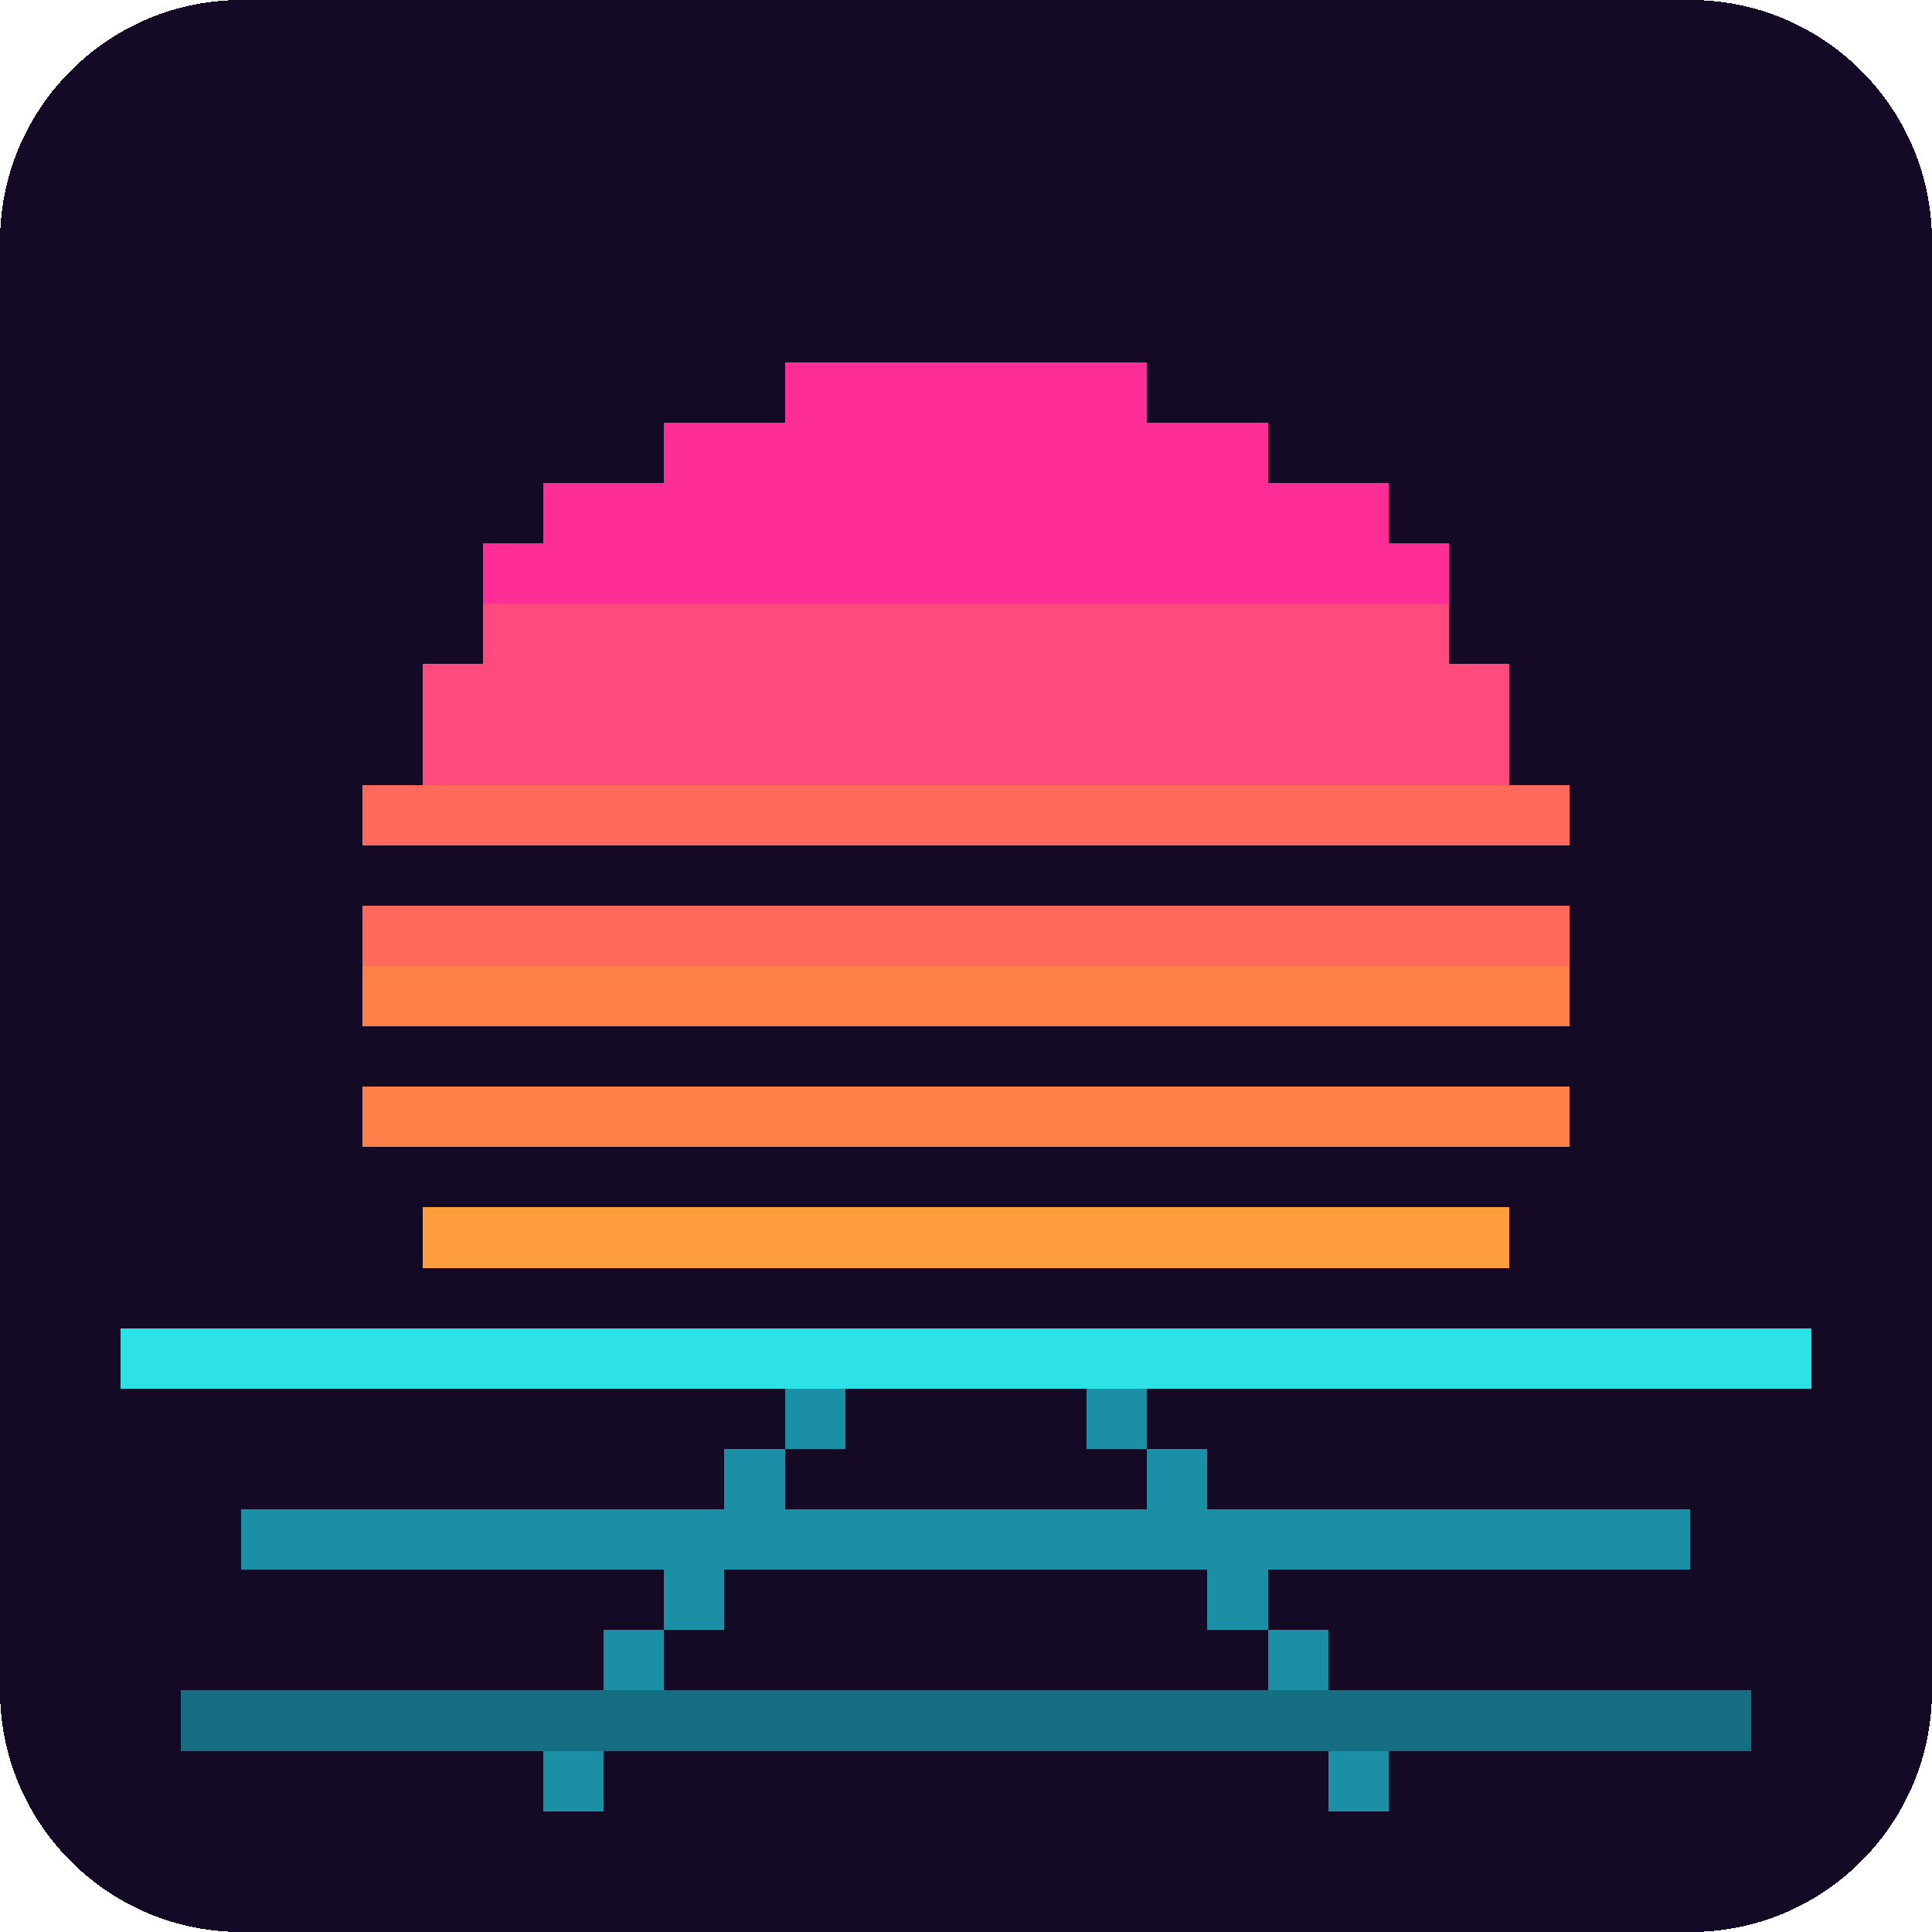
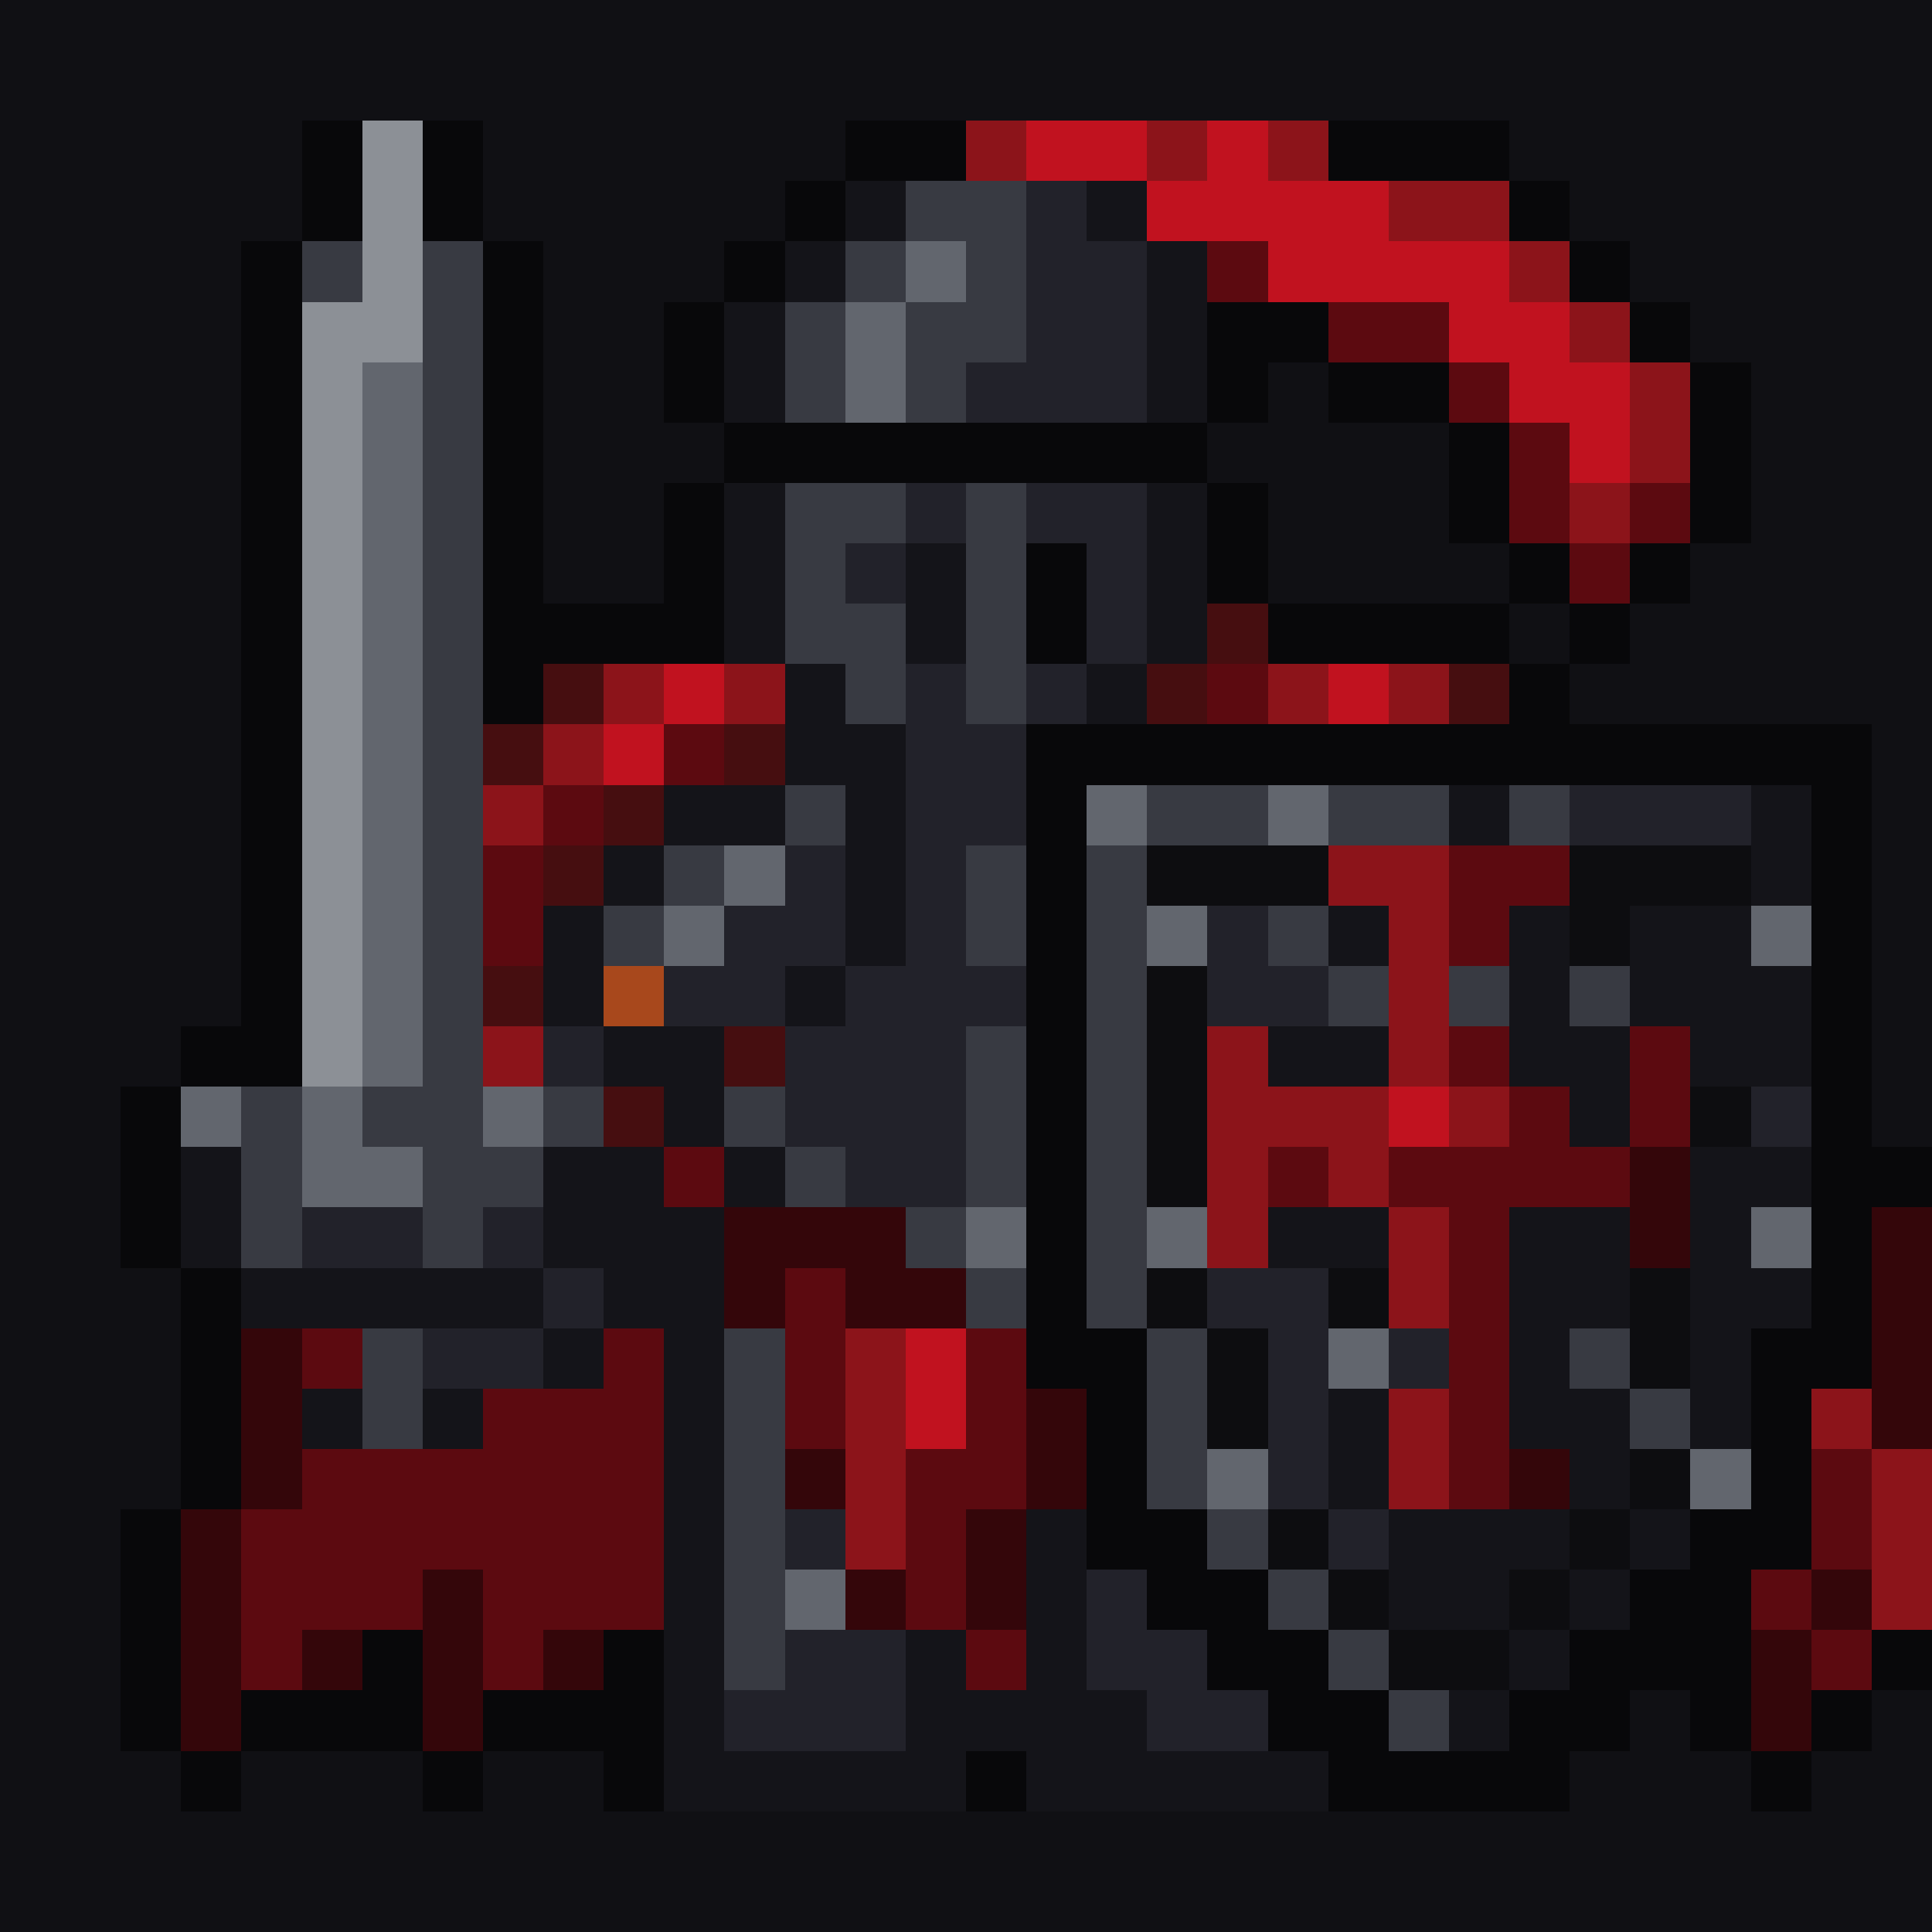
- <svg xmlns="http://www.w3.org/2000/svg" viewBox="0 0 32 32" shape-rendering="crispEdges" role="img" aria-label="synthwave sunset">
-   <rect width="32" height="32" rx="4" fill="#140a26" />
-   <rect x="13" y="6" width="6" height="1" fill="#ff2e97" />
-   <rect x="11" y="7" width="10" height="1" fill="#ff2e97" />
-   <rect x="9" y="8" width="14" height="1" fill="#ff2e97" />
-   <rect x="8" y="9" width="16" height="1" fill="#ff2e97" />
-   <rect x="8" y="10" width="16" height="1" fill="#ff4a7d" />
-   <rect x="7" y="11" width="18" height="1" fill="#ff4a7d" />
-   <rect x="7" y="12" width="18" height="1" fill="#ff4a7d" />
-   <rect x="6" y="13" width="20" height="1" fill="#ff6a5c" />
-   <rect x="6" y="15" width="20" height="1" fill="#ff6a5c" />
-   <rect x="6" y="16" width="20" height="1" fill="#ff8048" />
-   <rect x="6" y="18" width="20" height="1" fill="#ff8048" />
-   <rect x="7" y="20" width="18" height="1" fill="#ff9e3d" />
-   <rect x="2" y="22" width="28" height="1" fill="#2de2e6" />
-   <rect x="4" y="25" width="24" height="1" fill="#1b8fa6" />
-   <rect x="3" y="28" width="26" height="1" fill="#156e82" />
-   <rect x="13" y="23" width="1" height="1" fill="#1b8fa6" />
-   <rect x="18" y="23" width="1" height="1" fill="#1b8fa6" />
-   <rect x="12" y="24" width="1" height="1" fill="#1b8fa6" />
-   <rect x="19" y="24" width="1" height="1" fill="#1b8fa6" />
-   <rect x="11" y="26" width="1" height="1" fill="#1b8fa6" />
-   <rect x="20" y="26" width="1" height="1" fill="#1b8fa6" />
-   <rect x="10" y="27" width="1" height="1" fill="#1b8fa6" />
-   <rect x="21" y="27" width="1" height="1" fill="#1b8fa6" />
-   <rect x="9" y="29" width="1" height="1" fill="#1b8fa6" />
-   <rect x="22" y="29" width="1" height="1" fill="#1b8fa6" />
+ <svg xmlns="http://www.w3.org/2000/svg" viewBox="0 0 32 32" shape-rendering="crispEdges">
+   <rect width="32" height="32" fill="#101014" />
+   <rect x="5" y="2" width="1" height="1" fill="#08080a" />
+   <rect x="6" y="2" width="1" height="1" fill="#8c9096" />
+   <rect x="7" y="2" width="1" height="1" fill="#08080a" />
+   <rect x="14" y="2" width="1" height="1" fill="#08080a" />
+   <rect x="15" y="2" width="1" height="1" fill="#08080a" />
+   <rect x="16" y="2" width="1" height="1" fill="#8c141a" />
+   <rect x="17" y="2" width="1" height="1" fill="#c1121f" />
+   <rect x="18" y="2" width="1" height="1" fill="#c1121f" />
+   <rect x="19" y="2" width="1" height="1" fill="#8c141a" />
+   <rect x="20" y="2" width="1" height="1" fill="#c1121f" />
+   <rect x="21" y="2" width="1" height="1" fill="#8c141a" />
+   <rect x="22" y="2" width="1" height="1" fill="#08080a" />
+   <rect x="23" y="2" width="1" height="1" fill="#08080a" />
+   <rect x="24" y="2" width="1" height="1" fill="#08080a" />
+   <rect x="5" y="3" width="1" height="1" fill="#08080a" />
+   <rect x="6" y="3" width="1" height="1" fill="#8c9096" />
+   <rect x="7" y="3" width="1" height="1" fill="#08080a" />
+   <rect x="13" y="3" width="1" height="1" fill="#08080a" />
+   <rect x="14" y="3" width="1" height="1" fill="#141419" />
+   <rect x="15" y="3" width="1" height="1" fill="#383a42" />
+   <rect x="16" y="3" width="1" height="1" fill="#383a42" />
+   <rect x="17" y="3" width="1" height="1" fill="#22222a" />
+   <rect x="18" y="3" width="1" height="1" fill="#141419" />
+   <rect x="19" y="3" width="1" height="1" fill="#c1121f" />
+   <rect x="20" y="3" width="1" height="1" fill="#c1121f" />
+   <rect x="21" y="3" width="1" height="1" fill="#c1121f" />
+   <rect x="22" y="3" width="1" height="1" fill="#c1121f" />
+   <rect x="23" y="3" width="1" height="1" fill="#8c141a" />
+   <rect x="24" y="3" width="1" height="1" fill="#8c141a" />
+   <rect x="25" y="3" width="1" height="1" fill="#08080a" />
+   <rect x="4" y="4" width="1" height="1" fill="#08080a" />
+   <rect x="5" y="4" width="1" height="1" fill="#383a42" />
+   <rect x="6" y="4" width="1" height="1" fill="#8c9096" />
+   <rect x="7" y="4" width="1" height="1" fill="#383a42" />
+   <rect x="8" y="4" width="1" height="1" fill="#08080a" />
+   <rect x="12" y="4" width="1" height="1" fill="#08080a" />
+   <rect x="13" y="4" width="1" height="1" fill="#141419" />
+   <rect x="14" y="4" width="1" height="1" fill="#383a42" />
+   <rect x="15" y="4" width="1" height="1" fill="#62666e" />
+   <rect x="16" y="4" width="1" height="1" fill="#383a42" />
+   <rect x="17" y="4" width="1" height="1" fill="#22222a" />
+   <rect x="18" y="4" width="1" height="1" fill="#22222a" />
+   <rect x="19" y="4" width="1" height="1" fill="#141419" />
+   <rect x="20" y="4" width="1" height="1" fill="#5c0a10" />
+   <rect x="21" y="4" width="1" height="1" fill="#c1121f" />
+   <rect x="22" y="4" width="1" height="1" fill="#c1121f" />
+   <rect x="23" y="4" width="1" height="1" fill="#c1121f" />
+   <rect x="24" y="4" width="1" height="1" fill="#c1121f" />
+   <rect x="25" y="4" width="1" height="1" fill="#8c141a" />
+   <rect x="26" y="4" width="1" height="1" fill="#08080a" />
+   <rect x="4" y="5" width="1" height="1" fill="#08080a" />
+   <rect x="5" y="5" width="1" height="1" fill="#8c9096" />
+   <rect x="6" y="5" width="1" height="1" fill="#8c9096" />
+   <rect x="7" y="5" width="1" height="1" fill="#383a42" />
+   <rect x="8" y="5" width="1" height="1" fill="#08080a" />
+   <rect x="11" y="5" width="1" height="1" fill="#08080a" />
+   <rect x="12" y="5" width="1" height="1" fill="#141419" />
+   <rect x="13" y="5" width="1" height="1" fill="#383a42" />
+   <rect x="14" y="5" width="1" height="1" fill="#62666e" />
+   <rect x="15" y="5" width="1" height="1" fill="#383a42" />
+   <rect x="16" y="5" width="1" height="1" fill="#383a42" />
+   <rect x="17" y="5" width="1" height="1" fill="#22222a" />
+   <rect x="18" y="5" width="1" height="1" fill="#22222a" />
+   <rect x="19" y="5" width="1" height="1" fill="#141419" />
+   <rect x="20" y="5" width="1" height="1" fill="#08080a" />
+   <rect x="21" y="5" width="1" height="1" fill="#08080a" />
+   <rect x="22" y="5" width="1" height="1" fill="#5c0a10" />
+   <rect x="23" y="5" width="1" height="1" fill="#5c0a10" />
+   <rect x="24" y="5" width="1" height="1" fill="#c1121f" />
+   <rect x="25" y="5" width="1" height="1" fill="#c1121f" />
+   <rect x="26" y="5" width="1" height="1" fill="#8c141a" />
+   <rect x="27" y="5" width="1" height="1" fill="#08080a" />
+   <rect x="4" y="6" width="1" height="1" fill="#08080a" />
+   <rect x="5" y="6" width="1" height="1" fill="#8c9096" />
+   <rect x="6" y="6" width="1" height="1" fill="#62666e" />
+   <rect x="7" y="6" width="1" height="1" fill="#383a42" />
+   <rect x="8" y="6" width="1" height="1" fill="#08080a" />
+   <rect x="11" y="6" width="1" height="1" fill="#08080a" />
+   <rect x="12" y="6" width="1" height="1" fill="#141419" />
+   <rect x="13" y="6" width="1" height="1" fill="#383a42" />
+   <rect x="14" y="6" width="1" height="1" fill="#62666e" />
+   <rect x="15" y="6" width="1" height="1" fill="#383a42" />
+   <rect x="16" y="6" width="1" height="1" fill="#22222a" />
+   <rect x="17" y="6" width="1" height="1" fill="#22222a" />
+   <rect x="18" y="6" width="1" height="1" fill="#22222a" />
+   <rect x="19" y="6" width="1" height="1" fill="#141419" />
+   <rect x="20" y="6" width="1" height="1" fill="#08080a" />
+   <rect x="22" y="6" width="1" height="1" fill="#08080a" />
+   <rect x="23" y="6" width="1" height="1" fill="#08080a" />
+   <rect x="24" y="6" width="1" height="1" fill="#5c0a10" />
+   <rect x="25" y="6" width="1" height="1" fill="#c1121f" />
+   <rect x="26" y="6" width="1" height="1" fill="#c1121f" />
+   <rect x="27" y="6" width="1" height="1" fill="#8c141a" />
+   <rect x="28" y="6" width="1" height="1" fill="#08080a" />
+   <rect x="4" y="7" width="1" height="1" fill="#08080a" />
+   <rect x="5" y="7" width="1" height="1" fill="#8c9096" />
+   <rect x="6" y="7" width="1" height="1" fill="#62666e" />
+   <rect x="7" y="7" width="1" height="1" fill="#383a42" />
+   <rect x="8" y="7" width="1" height="1" fill="#08080a" />
+   <rect x="12" y="7" width="1" height="1" fill="#08080a" />
+   <rect x="13" y="7" width="1" height="1" fill="#08080a" />
+   <rect x="14" y="7" width="1" height="1" fill="#08080a" />
+   <rect x="15" y="7" width="1" height="1" fill="#08080a" />
+   <rect x="16" y="7" width="1" height="1" fill="#08080a" />
+   <rect x="17" y="7" width="1" height="1" fill="#08080a" />
+   <rect x="18" y="7" width="1" height="1" fill="#08080a" />
+   <rect x="19" y="7" width="1" height="1" fill="#08080a" />
+   <rect x="24" y="7" width="1" height="1" fill="#08080a" />
+   <rect x="25" y="7" width="1" height="1" fill="#5c0a10" />
+   <rect x="26" y="7" width="1" height="1" fill="#c1121f" />
+   <rect x="27" y="7" width="1" height="1" fill="#8c141a" />
+   <rect x="28" y="7" width="1" height="1" fill="#08080a" />
+   <rect x="4" y="8" width="1" height="1" fill="#08080a" />
+   <rect x="5" y="8" width="1" height="1" fill="#8c9096" />
+   <rect x="6" y="8" width="1" height="1" fill="#62666e" />
+   <rect x="7" y="8" width="1" height="1" fill="#383a42" />
+   <rect x="8" y="8" width="1" height="1" fill="#08080a" />
+   <rect x="11" y="8" width="1" height="1" fill="#08080a" />
+   <rect x="12" y="8" width="1" height="1" fill="#141419" />
+   <rect x="13" y="8" width="1" height="1" fill="#383a42" />
+   <rect x="14" y="8" width="1" height="1" fill="#383a42" />
+   <rect x="15" y="8" width="1" height="1" fill="#22222a" />
+   <rect x="16" y="8" width="1" height="1" fill="#383a42" />
+   <rect x="17" y="8" width="1" height="1" fill="#22222a" />
+   <rect x="18" y="8" width="1" height="1" fill="#22222a" />
+   <rect x="19" y="8" width="1" height="1" fill="#141419" />
+   <rect x="20" y="8" width="1" height="1" fill="#08080a" />
+   <rect x="24" y="8" width="1" height="1" fill="#08080a" />
+   <rect x="25" y="8" width="1" height="1" fill="#5c0a10" />
+   <rect x="26" y="8" width="1" height="1" fill="#8c141a" />
+   <rect x="27" y="8" width="1" height="1" fill="#5c0a10" />
+   <rect x="28" y="8" width="1" height="1" fill="#08080a" />
+   <rect x="4" y="9" width="1" height="1" fill="#08080a" />
+   <rect x="5" y="9" width="1" height="1" fill="#8c9096" />
+   <rect x="6" y="9" width="1" height="1" fill="#62666e" />
+   <rect x="7" y="9" width="1" height="1" fill="#383a42" />
+   <rect x="8" y="9" width="1" height="1" fill="#08080a" />
+   <rect x="11" y="9" width="1" height="1" fill="#08080a" />
+   <rect x="12" y="9" width="1" height="1" fill="#141419" />
+   <rect x="13" y="9" width="1" height="1" fill="#383a42" />
+   <rect x="14" y="9" width="1" height="1" fill="#22222a" />
+   <rect x="15" y="9" width="1" height="1" fill="#141419" />
+   <rect x="16" y="9" width="1" height="1" fill="#383a42" />
+   <rect x="17" y="9" width="1" height="1" fill="#08080a" />
+   <rect x="18" y="9" width="1" height="1" fill="#22222a" />
+   <rect x="19" y="9" width="1" height="1" fill="#141419" />
+   <rect x="20" y="9" width="1" height="1" fill="#08080a" />
+   <rect x="25" y="9" width="1" height="1" fill="#08080a" />
+   <rect x="26" y="9" width="1" height="1" fill="#5c0a10" />
+   <rect x="27" y="9" width="1" height="1" fill="#08080a" />
+   <rect x="4" y="10" width="1" height="1" fill="#08080a" />
+   <rect x="5" y="10" width="1" height="1" fill="#8c9096" />
+   <rect x="6" y="10" width="1" height="1" fill="#62666e" />
+   <rect x="7" y="10" width="1" height="1" fill="#383a42" />
+   <rect x="8" y="10" width="1" height="1" fill="#08080a" />
+   <rect x="9" y="10" width="1" height="1" fill="#08080a" />
+   <rect x="10" y="10" width="1" height="1" fill="#08080a" />
+   <rect x="11" y="10" width="1" height="1" fill="#08080a" />
+   <rect x="12" y="10" width="1" height="1" fill="#141419" />
+   <rect x="13" y="10" width="1" height="1" fill="#383a42" />
+   <rect x="14" y="10" width="1" height="1" fill="#383a42" />
+   <rect x="15" y="10" width="1" height="1" fill="#141419" />
+   <rect x="16" y="10" width="1" height="1" fill="#383a42" />
+   <rect x="17" y="10" width="1" height="1" fill="#08080a" />
+   <rect x="18" y="10" width="1" height="1" fill="#22222a" />
+   <rect x="19" y="10" width="1" height="1" fill="#141419" />
+   <rect x="20" y="10" width="1" height="1" fill="#460e10" />
+   <rect x="21" y="10" width="1" height="1" fill="#08080a" />
+   <rect x="22" y="10" width="1" height="1" fill="#08080a" />
+   <rect x="23" y="10" width="1" height="1" fill="#08080a" />
+   <rect x="24" y="10" width="1" height="1" fill="#08080a" />
+   <rect x="26" y="10" width="1" height="1" fill="#08080a" />
+   <rect x="4" y="11" width="1" height="1" fill="#08080a" />
+   <rect x="5" y="11" width="1" height="1" fill="#8c9096" />
+   <rect x="6" y="11" width="1" height="1" fill="#62666e" />
+   <rect x="7" y="11" width="1" height="1" fill="#383a42" />
+   <rect x="8" y="11" width="1" height="1" fill="#08080a" />
+   <rect x="9" y="11" width="1" height="1" fill="#460e10" />
+   <rect x="10" y="11" width="1" height="1" fill="#8c141a" />
+   <rect x="11" y="11" width="1" height="1" fill="#c1121f" />
+   <rect x="12" y="11" width="1" height="1" fill="#8c141a" />
+   <rect x="13" y="11" width="1" height="1" fill="#141419" />
+   <rect x="14" y="11" width="1" height="1" fill="#383a42" />
+   <rect x="15" y="11" width="1" height="1" fill="#22222a" />
+   <rect x="16" y="11" width="1" height="1" fill="#383a42" />
+   <rect x="17" y="11" width="1" height="1" fill="#22222a" />
+   <rect x="18" y="11" width="1" height="1" fill="#141419" />
+   <rect x="19" y="11" width="1" height="1" fill="#460e10" />
+   <rect x="20" y="11" width="1" height="1" fill="#5c0a10" />
+   <rect x="21" y="11" width="1" height="1" fill="#8c141a" />
+   <rect x="22" y="11" width="1" height="1" fill="#c1121f" />
+   <rect x="23" y="11" width="1" height="1" fill="#8c141a" />
+   <rect x="24" y="11" width="1" height="1" fill="#460e10" />
+   <rect x="25" y="11" width="1" height="1" fill="#08080a" />
+   <rect x="4" y="12" width="1" height="1" fill="#08080a" />
+   <rect x="5" y="12" width="1" height="1" fill="#8c9096" />
+   <rect x="6" y="12" width="1" height="1" fill="#62666e" />
+   <rect x="7" y="12" width="1" height="1" fill="#383a42" />
+   <rect x="8" y="12" width="1" height="1" fill="#460e10" />
+   <rect x="9" y="12" width="1" height="1" fill="#8c141a" />
+   <rect x="10" y="12" width="1" height="1" fill="#c1121f" />
+   <rect x="11" y="12" width="1" height="1" fill="#5c0a10" />
+   <rect x="12" y="12" width="1" height="1" fill="#460e10" />
+   <rect x="13" y="12" width="1" height="1" fill="#141419" />
+   <rect x="14" y="12" width="1" height="1" fill="#141419" />
+   <rect x="15" y="12" width="1" height="1" fill="#22222a" />
+   <rect x="16" y="12" width="1" height="1" fill="#22222a" />
+   <rect x="17" y="12" width="1" height="1" fill="#08080a" />
+   <rect x="18" y="12" width="1" height="1" fill="#08080a" />
+   <rect x="19" y="12" width="1" height="1" fill="#08080a" />
+   <rect x="20" y="12" width="1" height="1" fill="#08080a" />
+   <rect x="21" y="12" width="1" height="1" fill="#08080a" />
+   <rect x="22" y="12" width="1" height="1" fill="#08080a" />
+   <rect x="23" y="12" width="1" height="1" fill="#08080a" />
+   <rect x="24" y="12" width="1" height="1" fill="#08080a" />
+   <rect x="25" y="12" width="1" height="1" fill="#08080a" />
+   <rect x="26" y="12" width="1" height="1" fill="#08080a" />
+   <rect x="27" y="12" width="1" height="1" fill="#08080a" />
+   <rect x="28" y="12" width="1" height="1" fill="#08080a" />
+   <rect x="29" y="12" width="1" height="1" fill="#08080a" />
+   <rect x="30" y="12" width="1" height="1" fill="#08080a" />
+   <rect x="4" y="13" width="1" height="1" fill="#08080a" />
+   <rect x="5" y="13" width="1" height="1" fill="#8c9096" />
+   <rect x="6" y="13" width="1" height="1" fill="#62666e" />
+   <rect x="7" y="13" width="1" height="1" fill="#383a42" />
+   <rect x="8" y="13" width="1" height="1" fill="#8c141a" />
+   <rect x="9" y="13" width="1" height="1" fill="#5c0a10" />
+   <rect x="10" y="13" width="1" height="1" fill="#460e10" />
+   <rect x="11" y="13" width="1" height="1" fill="#141419" />
+   <rect x="12" y="13" width="1" height="1" fill="#141419" />
+   <rect x="13" y="13" width="1" height="1" fill="#383a42" />
+   <rect x="14" y="13" width="1" height="1" fill="#141419" />
+   <rect x="15" y="13" width="1" height="1" fill="#22222a" />
+   <rect x="16" y="13" width="1" height="1" fill="#22222a" />
+   <rect x="17" y="13" width="1" height="1" fill="#08080a" />
+   <rect x="18" y="13" width="1" height="1" fill="#62666e" />
+   <rect x="19" y="13" width="1" height="1" fill="#383a42" />
+   <rect x="20" y="13" width="1" height="1" fill="#383a42" />
+   <rect x="21" y="13" width="1" height="1" fill="#62666e" />
+   <rect x="22" y="13" width="1" height="1" fill="#383a42" />
+   <rect x="23" y="13" width="1" height="1" fill="#383a42" />
+   <rect x="24" y="13" width="1" height="1" fill="#141419" />
+   <rect x="25" y="13" width="1" height="1" fill="#383a42" />
+   <rect x="26" y="13" width="1" height="1" fill="#22222a" />
+   <rect x="27" y="13" width="1" height="1" fill="#22222a" />
+   <rect x="28" y="13" width="1" height="1" fill="#22222a" />
+   <rect x="29" y="13" width="1" height="1" fill="#141419" />
+   <rect x="30" y="13" width="1" height="1" fill="#08080a" />
+   <rect x="4" y="14" width="1" height="1" fill="#08080a" />
+   <rect x="5" y="14" width="1" height="1" fill="#8c9096" />
+   <rect x="6" y="14" width="1" height="1" fill="#62666e" />
+   <rect x="7" y="14" width="1" height="1" fill="#383a42" />
+   <rect x="8" y="14" width="1" height="1" fill="#5c0a10" />
+   <rect x="9" y="14" width="1" height="1" fill="#460e10" />
+   <rect x="10" y="14" width="1" height="1" fill="#141419" />
+   <rect x="11" y="14" width="1" height="1" fill="#383a42" />
+   <rect x="12" y="14" width="1" height="1" fill="#62666e" />
+   <rect x="13" y="14" width="1" height="1" fill="#22222a" />
+   <rect x="14" y="14" width="1" height="1" fill="#141419" />
+   <rect x="15" y="14" width="1" height="1" fill="#22222a" />
+   <rect x="16" y="14" width="1" height="1" fill="#383a42" />
+   <rect x="17" y="14" width="1" height="1" fill="#08080a" />
+   <rect x="18" y="14" width="1" height="1" fill="#383a42" />
+   <rect x="19" y="14" width="1" height="1" fill="#0d0d10" />
+   <rect x="20" y="14" width="1" height="1" fill="#0d0d10" />
+   <rect x="21" y="14" width="1" height="1" fill="#0d0d10" />
+   <rect x="22" y="14" width="1" height="1" fill="#8c141a" />
+   <rect x="23" y="14" width="1" height="1" fill="#8c141a" />
+   <rect x="24" y="14" width="1" height="1" fill="#5c0a10" />
+   <rect x="25" y="14" width="1" height="1" fill="#5c0a10" />
+   <rect x="26" y="14" width="1" height="1" fill="#0d0d10" />
+   <rect x="27" y="14" width="1" height="1" fill="#0d0d10" />
+   <rect x="28" y="14" width="1" height="1" fill="#0d0d10" />
+   <rect x="29" y="14" width="1" height="1" fill="#141419" />
+   <rect x="30" y="14" width="1" height="1" fill="#08080a" />
+   <rect x="4" y="15" width="1" height="1" fill="#08080a" />
+   <rect x="5" y="15" width="1" height="1" fill="#8c9096" />
+   <rect x="6" y="15" width="1" height="1" fill="#62666e" />
+   <rect x="7" y="15" width="1" height="1" fill="#383a42" />
+   <rect x="8" y="15" width="1" height="1" fill="#5c0a10" />
+   <rect x="9" y="15" width="1" height="1" fill="#141419" />
+   <rect x="10" y="15" width="1" height="1" fill="#383a42" />
+   <rect x="11" y="15" width="1" height="1" fill="#62666e" />
+   <rect x="12" y="15" width="1" height="1" fill="#22222a" />
+   <rect x="13" y="15" width="1" height="1" fill="#22222a" />
+   <rect x="14" y="15" width="1" height="1" fill="#141419" />
+   <rect x="15" y="15" width="1" height="1" fill="#22222a" />
+   <rect x="16" y="15" width="1" height="1" fill="#383a42" />
+   <rect x="17" y="15" width="1" height="1" fill="#08080a" />
+   <rect x="18" y="15" width="1" height="1" fill="#383a42" />
+   <rect x="19" y="15" width="1" height="1" fill="#62666e" />
+   <rect x="20" y="15" width="1" height="1" fill="#22222a" />
+   <rect x="21" y="15" width="1" height="1" fill="#383a42" />
+   <rect x="22" y="15" width="1" height="1" fill="#141419" />
+   <rect x="23" y="15" width="1" height="1" fill="#8c141a" />
+   <rect x="24" y="15" width="1" height="1" fill="#5c0a10" />
+   <rect x="25" y="15" width="1" height="1" fill="#141419" />
+   <rect x="26" y="15" width="1" height="1" fill="#0d0d10" />
+   <rect x="27" y="15" width="1" height="1" fill="#141419" />
+   <rect x="28" y="15" width="1" height="1" fill="#141419" />
+   <rect x="29" y="15" width="1" height="1" fill="#62666e" />
+   <rect x="30" y="15" width="1" height="1" fill="#08080a" />
+   <rect x="4" y="16" width="1" height="1" fill="#08080a" />
+   <rect x="5" y="16" width="1" height="1" fill="#8c9096" />
+   <rect x="6" y="16" width="1" height="1" fill="#62666e" />
+   <rect x="7" y="16" width="1" height="1" fill="#383a42" />
+   <rect x="8" y="16" width="1" height="1" fill="#460e10" />
+   <rect x="9" y="16" width="1" height="1" fill="#141419" />
+   <rect x="10" y="16" width="1" height="1" fill="#a8481c" />
+   <rect x="11" y="16" width="1" height="1" fill="#22222a" />
+   <rect x="12" y="16" width="1" height="1" fill="#22222a" />
+   <rect x="13" y="16" width="1" height="1" fill="#141419" />
+   <rect x="14" y="16" width="1" height="1" fill="#22222a" />
+   <rect x="15" y="16" width="1" height="1" fill="#22222a" />
+   <rect x="16" y="16" width="1" height="1" fill="#22222a" />
+   <rect x="17" y="16" width="1" height="1" fill="#08080a" />
+   <rect x="18" y="16" width="1" height="1" fill="#383a42" />
+   <rect x="19" y="16" width="1" height="1" fill="#0d0d10" />
+   <rect x="20" y="16" width="1" height="1" fill="#22222a" />
+   <rect x="21" y="16" width="1" height="1" fill="#22222a" />
+   <rect x="22" y="16" width="1" height="1" fill="#383a42" />
+   <rect x="23" y="16" width="1" height="1" fill="#8c141a" />
+   <rect x="24" y="16" width="1" height="1" fill="#383a42" />
+   <rect x="25" y="16" width="1" height="1" fill="#141419" />
+   <rect x="26" y="16" width="1" height="1" fill="#383a42" />
+   <rect x="27" y="16" width="1" height="1" fill="#141419" />
+   <rect x="28" y="16" width="1" height="1" fill="#141419" />
+   <rect x="29" y="16" width="1" height="1" fill="#141419" />
+   <rect x="30" y="16" width="1" height="1" fill="#08080a" />
+   <rect x="3" y="17" width="1" height="1" fill="#08080a" />
+   <rect x="4" y="17" width="1" height="1" fill="#08080a" />
+   <rect x="5" y="17" width="1" height="1" fill="#8c9096" />
+   <rect x="6" y="17" width="1" height="1" fill="#62666e" />
+   <rect x="7" y="17" width="1" height="1" fill="#383a42" />
+   <rect x="8" y="17" width="1" height="1" fill="#8c141a" />
+   <rect x="9" y="17" width="1" height="1" fill="#22222a" />
+   <rect x="10" y="17" width="1" height="1" fill="#141419" />
+   <rect x="11" y="17" width="1" height="1" fill="#141419" />
+   <rect x="12" y="17" width="1" height="1" fill="#460e10" />
+   <rect x="13" y="17" width="1" height="1" fill="#22222a" />
+   <rect x="14" y="17" width="1" height="1" fill="#22222a" />
+   <rect x="15" y="17" width="1" height="1" fill="#22222a" />
+   <rect x="16" y="17" width="1" height="1" fill="#383a42" />
+   <rect x="17" y="17" width="1" height="1" fill="#08080a" />
+   <rect x="18" y="17" width="1" height="1" fill="#383a42" />
+   <rect x="19" y="17" width="1" height="1" fill="#0d0d10" />
+   <rect x="20" y="17" width="1" height="1" fill="#8c141a" />
+   <rect x="21" y="17" width="1" height="1" fill="#141419" />
+   <rect x="22" y="17" width="1" height="1" fill="#141419" />
+   <rect x="23" y="17" width="1" height="1" fill="#8c141a" />
+   <rect x="24" y="17" width="1" height="1" fill="#5c0a10" />
+   <rect x="25" y="17" width="1" height="1" fill="#141419" />
+   <rect x="26" y="17" width="1" height="1" fill="#141419" />
+   <rect x="27" y="17" width="1" height="1" fill="#5c0a10" />
+   <rect x="28" y="17" width="1" height="1" fill="#141419" />
+   <rect x="29" y="17" width="1" height="1" fill="#141419" />
+   <rect x="30" y="17" width="1" height="1" fill="#08080a" />
+   <rect x="2" y="18" width="1" height="1" fill="#08080a" />
+   <rect x="3" y="18" width="1" height="1" fill="#62666e" />
+   <rect x="4" y="18" width="1" height="1" fill="#383a42" />
+   <rect x="5" y="18" width="1" height="1" fill="#62666e" />
+   <rect x="6" y="18" width="1" height="1" fill="#383a42" />
+   <rect x="7" y="18" width="1" height="1" fill="#383a42" />
+   <rect x="8" y="18" width="1" height="1" fill="#62666e" />
+   <rect x="9" y="18" width="1" height="1" fill="#383a42" />
+   <rect x="10" y="18" width="1" height="1" fill="#460e10" />
+   <rect x="11" y="18" width="1" height="1" fill="#141419" />
+   <rect x="12" y="18" width="1" height="1" fill="#383a42" />
+   <rect x="13" y="18" width="1" height="1" fill="#22222a" />
+   <rect x="14" y="18" width="1" height="1" fill="#22222a" />
+   <rect x="15" y="18" width="1" height="1" fill="#22222a" />
+   <rect x="16" y="18" width="1" height="1" fill="#383a42" />
+   <rect x="17" y="18" width="1" height="1" fill="#08080a" />
+   <rect x="18" y="18" width="1" height="1" fill="#383a42" />
+   <rect x="19" y="18" width="1" height="1" fill="#0d0d10" />
+   <rect x="20" y="18" width="1" height="1" fill="#8c141a" />
+   <rect x="21" y="18" width="1" height="1" fill="#8c141a" />
+   <rect x="22" y="18" width="1" height="1" fill="#8c141a" />
+   <rect x="23" y="18" width="1" height="1" fill="#c1121f" />
+   <rect x="24" y="18" width="1" height="1" fill="#8c141a" />
+   <rect x="25" y="18" width="1" height="1" fill="#5c0a10" />
+   <rect x="26" y="18" width="1" height="1" fill="#141419" />
+   <rect x="27" y="18" width="1" height="1" fill="#5c0a10" />
+   <rect x="28" y="18" width="1" height="1" fill="#0d0d10" />
+   <rect x="29" y="18" width="1" height="1" fill="#22222a" />
+   <rect x="30" y="18" width="1" height="1" fill="#08080a" />
+   <rect x="2" y="19" width="1" height="1" fill="#08080a" />
+   <rect x="3" y="19" width="1" height="1" fill="#141419" />
+   <rect x="4" y="19" width="1" height="1" fill="#383a42" />
+   <rect x="5" y="19" width="1" height="1" fill="#62666e" />
+   <rect x="6" y="19" width="1" height="1" fill="#62666e" />
+   <rect x="7" y="19" width="1" height="1" fill="#383a42" />
+   <rect x="8" y="19" width="1" height="1" fill="#383a42" />
+   <rect x="9" y="19" width="1" height="1" fill="#141419" />
+   <rect x="10" y="19" width="1" height="1" fill="#141419" />
+   <rect x="11" y="19" width="1" height="1" fill="#5c0a10" />
+   <rect x="12" y="19" width="1" height="1" fill="#141419" />
+   <rect x="13" y="19" width="1" height="1" fill="#383a42" />
+   <rect x="14" y="19" width="1" height="1" fill="#22222a" />
+   <rect x="15" y="19" width="1" height="1" fill="#22222a" />
+   <rect x="16" y="19" width="1" height="1" fill="#383a42" />
+   <rect x="17" y="19" width="1" height="1" fill="#08080a" />
+   <rect x="18" y="19" width="1" height="1" fill="#383a42" />
+   <rect x="19" y="19" width="1" height="1" fill="#0d0d10" />
+   <rect x="20" y="19" width="1" height="1" fill="#8c141a" />
+   <rect x="21" y="19" width="1" height="1" fill="#5c0a10" />
+   <rect x="22" y="19" width="1" height="1" fill="#8c141a" />
+   <rect x="23" y="19" width="1" height="1" fill="#5c0a10" />
+   <rect x="24" y="19" width="1" height="1" fill="#5c0a10" />
+   <rect x="25" y="19" width="1" height="1" fill="#5c0a10" />
+   <rect x="26" y="19" width="1" height="1" fill="#5c0a10" />
+   <rect x="27" y="19" width="1" height="1" fill="#34060a" />
+   <rect x="28" y="19" width="1" height="1" fill="#141419" />
+   <rect x="29" y="19" width="1" height="1" fill="#141419" />
+   <rect x="30" y="19" width="1" height="1" fill="#08080a" />
+   <rect x="31" y="19" width="1" height="1" fill="#08080a" />
+   <rect x="2" y="20" width="1" height="1" fill="#08080a" />
+   <rect x="3" y="20" width="1" height="1" fill="#141419" />
+   <rect x="4" y="20" width="1" height="1" fill="#383a42" />
+   <rect x="5" y="20" width="1" height="1" fill="#22222a" />
+   <rect x="6" y="20" width="1" height="1" fill="#22222a" />
+   <rect x="7" y="20" width="1" height="1" fill="#383a42" />
+   <rect x="8" y="20" width="1" height="1" fill="#22222a" />
+   <rect x="9" y="20" width="1" height="1" fill="#141419" />
+   <rect x="10" y="20" width="1" height="1" fill="#141419" />
+   <rect x="11" y="20" width="1" height="1" fill="#141419" />
+   <rect x="12" y="20" width="1" height="1" fill="#34060a" />
+   <rect x="13" y="20" width="1" height="1" fill="#34060a" />
+   <rect x="14" y="20" width="1" height="1" fill="#34060a" />
+   <rect x="15" y="20" width="1" height="1" fill="#383a42" />
+   <rect x="16" y="20" width="1" height="1" fill="#62666e" />
+   <rect x="17" y="20" width="1" height="1" fill="#08080a" />
+   <rect x="18" y="20" width="1" height="1" fill="#383a42" />
+   <rect x="19" y="20" width="1" height="1" fill="#62666e" />
+   <rect x="20" y="20" width="1" height="1" fill="#8c141a" />
+   <rect x="21" y="20" width="1" height="1" fill="#141419" />
+   <rect x="22" y="20" width="1" height="1" fill="#141419" />
+   <rect x="23" y="20" width="1" height="1" fill="#8c141a" />
+   <rect x="24" y="20" width="1" height="1" fill="#5c0a10" />
+   <rect x="25" y="20" width="1" height="1" fill="#141419" />
+   <rect x="26" y="20" width="1" height="1" fill="#141419" />
+   <rect x="27" y="20" width="1" height="1" fill="#34060a" />
+   <rect x="28" y="20" width="1" height="1" fill="#141419" />
+   <rect x="29" y="20" width="1" height="1" fill="#62666e" />
+   <rect x="30" y="20" width="1" height="1" fill="#08080a" />
+   <rect x="31" y="20" width="1" height="1" fill="#34060a" />
+   <rect x="3" y="21" width="1" height="1" fill="#08080a" />
+   <rect x="4" y="21" width="1" height="1" fill="#141419" />
+   <rect x="5" y="21" width="1" height="1" fill="#141419" />
+   <rect x="6" y="21" width="1" height="1" fill="#141419" />
+   <rect x="7" y="21" width="1" height="1" fill="#141419" />
+   <rect x="8" y="21" width="1" height="1" fill="#141419" />
+   <rect x="9" y="21" width="1" height="1" fill="#22222a" />
+   <rect x="10" y="21" width="1" height="1" fill="#141419" />
+   <rect x="11" y="21" width="1" height="1" fill="#141419" />
+   <rect x="12" y="21" width="1" height="1" fill="#34060a" />
+   <rect x="13" y="21" width="1" height="1" fill="#5c0a10" />
+   <rect x="14" y="21" width="1" height="1" fill="#34060a" />
+   <rect x="15" y="21" width="1" height="1" fill="#34060a" />
+   <rect x="16" y="21" width="1" height="1" fill="#383a42" />
+   <rect x="17" y="21" width="1" height="1" fill="#08080a" />
+   <rect x="18" y="21" width="1" height="1" fill="#383a42" />
+   <rect x="19" y="21" width="1" height="1" fill="#0d0d10" />
+   <rect x="20" y="21" width="1" height="1" fill="#22222a" />
+   <rect x="21" y="21" width="1" height="1" fill="#22222a" />
+   <rect x="22" y="21" width="1" height="1" fill="#0d0d10" />
+   <rect x="23" y="21" width="1" height="1" fill="#8c141a" />
+   <rect x="24" y="21" width="1" height="1" fill="#5c0a10" />
+   <rect x="25" y="21" width="1" height="1" fill="#141419" />
+   <rect x="26" y="21" width="1" height="1" fill="#141419" />
+   <rect x="27" y="21" width="1" height="1" fill="#0d0d10" />
+   <rect x="28" y="21" width="1" height="1" fill="#141419" />
+   <rect x="29" y="21" width="1" height="1" fill="#141419" />
+   <rect x="30" y="21" width="1" height="1" fill="#08080a" />
+   <rect x="31" y="21" width="1" height="1" fill="#34060a" />
+   <rect x="3" y="22" width="1" height="1" fill="#08080a" />
+   <rect x="4" y="22" width="1" height="1" fill="#34060a" />
+   <rect x="5" y="22" width="1" height="1" fill="#5c0a10" />
+   <rect x="6" y="22" width="1" height="1" fill="#383a42" />
+   <rect x="7" y="22" width="1" height="1" fill="#22222a" />
+   <rect x="8" y="22" width="1" height="1" fill="#22222a" />
+   <rect x="9" y="22" width="1" height="1" fill="#141419" />
+   <rect x="10" y="22" width="1" height="1" fill="#5c0a10" />
+   <rect x="11" y="22" width="1" height="1" fill="#141419" />
+   <rect x="12" y="22" width="1" height="1" fill="#383a42" />
+   <rect x="13" y="22" width="1" height="1" fill="#5c0a10" />
+   <rect x="14" y="22" width="1" height="1" fill="#8c141a" />
+   <rect x="15" y="22" width="1" height="1" fill="#c1121f" />
+   <rect x="16" y="22" width="1" height="1" fill="#5c0a10" />
+   <rect x="17" y="22" width="1" height="1" fill="#08080a" />
+   <rect x="18" y="22" width="1" height="1" fill="#08080a" />
+   <rect x="19" y="22" width="1" height="1" fill="#383a42" />
+   <rect x="20" y="22" width="1" height="1" fill="#0d0d10" />
+   <rect x="21" y="22" width="1" height="1" fill="#22222a" />
+   <rect x="22" y="22" width="1" height="1" fill="#62666e" />
+   <rect x="23" y="22" width="1" height="1" fill="#22222a" />
+   <rect x="24" y="22" width="1" height="1" fill="#5c0a10" />
+   <rect x="25" y="22" width="1" height="1" fill="#141419" />
+   <rect x="26" y="22" width="1" height="1" fill="#383a42" />
+   <rect x="27" y="22" width="1" height="1" fill="#0d0d10" />
+   <rect x="28" y="22" width="1" height="1" fill="#141419" />
+   <rect x="29" y="22" width="1" height="1" fill="#08080a" />
+   <rect x="30" y="22" width="1" height="1" fill="#08080a" />
+   <rect x="31" y="22" width="1" height="1" fill="#34060a" />
+   <rect x="3" y="23" width="1" height="1" fill="#08080a" />
+   <rect x="4" y="23" width="1" height="1" fill="#34060a" />
+   <rect x="5" y="23" width="1" height="1" fill="#141419" />
+   <rect x="6" y="23" width="1" height="1" fill="#383a42" />
+   <rect x="7" y="23" width="1" height="1" fill="#141419" />
+   <rect x="8" y="23" width="1" height="1" fill="#5c0a10" />
+   <rect x="9" y="23" width="1" height="1" fill="#5c0a10" />
+   <rect x="10" y="23" width="1" height="1" fill="#5c0a10" />
+   <rect x="11" y="23" width="1" height="1" fill="#141419" />
+   <rect x="12" y="23" width="1" height="1" fill="#383a42" />
+   <rect x="13" y="23" width="1" height="1" fill="#5c0a10" />
+   <rect x="14" y="23" width="1" height="1" fill="#8c141a" />
+   <rect x="15" y="23" width="1" height="1" fill="#c1121f" />
+   <rect x="16" y="23" width="1" height="1" fill="#5c0a10" />
+   <rect x="17" y="23" width="1" height="1" fill="#34060a" />
+   <rect x="18" y="23" width="1" height="1" fill="#08080a" />
+   <rect x="19" y="23" width="1" height="1" fill="#383a42" />
+   <rect x="20" y="23" width="1" height="1" fill="#0d0d10" />
+   <rect x="21" y="23" width="1" height="1" fill="#22222a" />
+   <rect x="22" y="23" width="1" height="1" fill="#141419" />
+   <rect x="23" y="23" width="1" height="1" fill="#8c141a" />
+   <rect x="24" y="23" width="1" height="1" fill="#5c0a10" />
+   <rect x="25" y="23" width="1" height="1" fill="#141419" />
+   <rect x="26" y="23" width="1" height="1" fill="#141419" />
+   <rect x="27" y="23" width="1" height="1" fill="#383a42" />
+   <rect x="28" y="23" width="1" height="1" fill="#141419" />
+   <rect x="29" y="23" width="1" height="1" fill="#08080a" />
+   <rect x="30" y="23" width="1" height="1" fill="#8c141a" />
+   <rect x="31" y="23" width="1" height="1" fill="#34060a" />
+   <rect x="3" y="24" width="1" height="1" fill="#08080a" />
+   <rect x="4" y="24" width="1" height="1" fill="#34060a" />
+   <rect x="5" y="24" width="1" height="1" fill="#5c0a10" />
+   <rect x="6" y="24" width="1" height="1" fill="#5c0a10" />
+   <rect x="7" y="24" width="1" height="1" fill="#5c0a10" />
+   <rect x="8" y="24" width="1" height="1" fill="#5c0a10" />
+   <rect x="9" y="24" width="1" height="1" fill="#5c0a10" />
+   <rect x="10" y="24" width="1" height="1" fill="#5c0a10" />
+   <rect x="11" y="24" width="1" height="1" fill="#141419" />
+   <rect x="12" y="24" width="1" height="1" fill="#383a42" />
+   <rect x="13" y="24" width="1" height="1" fill="#34060a" />
+   <rect x="14" y="24" width="1" height="1" fill="#8c141a" />
+   <rect x="15" y="24" width="1" height="1" fill="#5c0a10" />
+   <rect x="16" y="24" width="1" height="1" fill="#5c0a10" />
+   <rect x="17" y="24" width="1" height="1" fill="#34060a" />
+   <rect x="18" y="24" width="1" height="1" fill="#08080a" />
+   <rect x="19" y="24" width="1" height="1" fill="#383a42" />
+   <rect x="20" y="24" width="1" height="1" fill="#62666e" />
+   <rect x="21" y="24" width="1" height="1" fill="#22222a" />
+   <rect x="22" y="24" width="1" height="1" fill="#141419" />
+   <rect x="23" y="24" width="1" height="1" fill="#8c141a" />
+   <rect x="24" y="24" width="1" height="1" fill="#5c0a10" />
+   <rect x="25" y="24" width="1" height="1" fill="#34060a" />
+   <rect x="26" y="24" width="1" height="1" fill="#141419" />
+   <rect x="27" y="24" width="1" height="1" fill="#0d0d10" />
+   <rect x="28" y="24" width="1" height="1" fill="#62666e" />
+   <rect x="29" y="24" width="1" height="1" fill="#08080a" />
+   <rect x="30" y="24" width="1" height="1" fill="#5c0a10" />
+   <rect x="31" y="24" width="1" height="1" fill="#8c141a" />
+   <rect x="2" y="25" width="1" height="1" fill="#08080a" />
+   <rect x="3" y="25" width="1" height="1" fill="#34060a" />
+   <rect x="4" y="25" width="1" height="1" fill="#5c0a10" />
+   <rect x="5" y="25" width="1" height="1" fill="#5c0a10" />
+   <rect x="6" y="25" width="1" height="1" fill="#5c0a10" />
+   <rect x="7" y="25" width="1" height="1" fill="#5c0a10" />
+   <rect x="8" y="25" width="1" height="1" fill="#5c0a10" />
+   <rect x="9" y="25" width="1" height="1" fill="#5c0a10" />
+   <rect x="10" y="25" width="1" height="1" fill="#5c0a10" />
+   <rect x="11" y="25" width="1" height="1" fill="#141419" />
+   <rect x="12" y="25" width="1" height="1" fill="#383a42" />
+   <rect x="13" y="25" width="1" height="1" fill="#22222a" />
+   <rect x="14" y="25" width="1" height="1" fill="#8c141a" />
+   <rect x="15" y="25" width="1" height="1" fill="#5c0a10" />
+   <rect x="16" y="25" width="1" height="1" fill="#34060a" />
+   <rect x="17" y="25" width="1" height="1" fill="#141419" />
+   <rect x="18" y="25" width="1" height="1" fill="#08080a" />
+   <rect x="19" y="25" width="1" height="1" fill="#08080a" />
+   <rect x="20" y="25" width="1" height="1" fill="#383a42" />
+   <rect x="21" y="25" width="1" height="1" fill="#0d0d10" />
+   <rect x="22" y="25" width="1" height="1" fill="#22222a" />
+   <rect x="23" y="25" width="1" height="1" fill="#141419" />
+   <rect x="24" y="25" width="1" height="1" fill="#141419" />
+   <rect x="25" y="25" width="1" height="1" fill="#141419" />
+   <rect x="26" y="25" width="1" height="1" fill="#0d0d10" />
+   <rect x="27" y="25" width="1" height="1" fill="#141419" />
+   <rect x="28" y="25" width="1" height="1" fill="#08080a" />
+   <rect x="29" y="25" width="1" height="1" fill="#08080a" />
+   <rect x="30" y="25" width="1" height="1" fill="#5c0a10" />
+   <rect x="31" y="25" width="1" height="1" fill="#8c141a" />
+   <rect x="2" y="26" width="1" height="1" fill="#08080a" />
+   <rect x="3" y="26" width="1" height="1" fill="#34060a" />
+   <rect x="4" y="26" width="1" height="1" fill="#5c0a10" />
+   <rect x="5" y="26" width="1" height="1" fill="#5c0a10" />
+   <rect x="6" y="26" width="1" height="1" fill="#5c0a10" />
+   <rect x="7" y="26" width="1" height="1" fill="#34060a" />
+   <rect x="8" y="26" width="1" height="1" fill="#5c0a10" />
+   <rect x="9" y="26" width="1" height="1" fill="#5c0a10" />
+   <rect x="10" y="26" width="1" height="1" fill="#5c0a10" />
+   <rect x="11" y="26" width="1" height="1" fill="#141419" />
+   <rect x="12" y="26" width="1" height="1" fill="#383a42" />
+   <rect x="13" y="26" width="1" height="1" fill="#62666e" />
+   <rect x="14" y="26" width="1" height="1" fill="#34060a" />
+   <rect x="15" y="26" width="1" height="1" fill="#5c0a10" />
+   <rect x="16" y="26" width="1" height="1" fill="#34060a" />
+   <rect x="17" y="26" width="1" height="1" fill="#141419" />
+   <rect x="18" y="26" width="1" height="1" fill="#22222a" />
+   <rect x="19" y="26" width="1" height="1" fill="#08080a" />
+   <rect x="20" y="26" width="1" height="1" fill="#08080a" />
+   <rect x="21" y="26" width="1" height="1" fill="#383a42" />
+   <rect x="22" y="26" width="1" height="1" fill="#0d0d10" />
+   <rect x="23" y="26" width="1" height="1" fill="#141419" />
+   <rect x="24" y="26" width="1" height="1" fill="#141419" />
+   <rect x="25" y="26" width="1" height="1" fill="#0d0d10" />
+   <rect x="26" y="26" width="1" height="1" fill="#141419" />
+   <rect x="27" y="26" width="1" height="1" fill="#08080a" />
+   <rect x="28" y="26" width="1" height="1" fill="#08080a" />
+   <rect x="29" y="26" width="1" height="1" fill="#5c0a10" />
+   <rect x="30" y="26" width="1" height="1" fill="#34060a" />
+   <rect x="31" y="26" width="1" height="1" fill="#8c141a" />
+   <rect x="2" y="27" width="1" height="1" fill="#08080a" />
+   <rect x="3" y="27" width="1" height="1" fill="#34060a" />
+   <rect x="4" y="27" width="1" height="1" fill="#5c0a10" />
+   <rect x="5" y="27" width="1" height="1" fill="#34060a" />
+   <rect x="6" y="27" width="1" height="1" fill="#08080a" />
+   <rect x="7" y="27" width="1" height="1" fill="#34060a" />
+   <rect x="8" y="27" width="1" height="1" fill="#5c0a10" />
+   <rect x="9" y="27" width="1" height="1" fill="#34060a" />
+   <rect x="10" y="27" width="1" height="1" fill="#08080a" />
+   <rect x="11" y="27" width="1" height="1" fill="#141419" />
+   <rect x="12" y="27" width="1" height="1" fill="#383a42" />
+   <rect x="13" y="27" width="1" height="1" fill="#22222a" />
+   <rect x="14" y="27" width="1" height="1" fill="#22222a" />
+   <rect x="15" y="27" width="1" height="1" fill="#141419" />
+   <rect x="16" y="27" width="1" height="1" fill="#5c0a10" />
+   <rect x="17" y="27" width="1" height="1" fill="#141419" />
+   <rect x="18" y="27" width="1" height="1" fill="#22222a" />
+   <rect x="19" y="27" width="1" height="1" fill="#22222a" />
+   <rect x="20" y="27" width="1" height="1" fill="#08080a" />
+   <rect x="21" y="27" width="1" height="1" fill="#08080a" />
+   <rect x="22" y="27" width="1" height="1" fill="#383a42" />
+   <rect x="23" y="27" width="1" height="1" fill="#0d0d10" />
+   <rect x="24" y="27" width="1" height="1" fill="#0d0d10" />
+   <rect x="25" y="27" width="1" height="1" fill="#141419" />
+   <rect x="26" y="27" width="1" height="1" fill="#08080a" />
+   <rect x="27" y="27" width="1" height="1" fill="#08080a" />
+   <rect x="28" y="27" width="1" height="1" fill="#08080a" />
+   <rect x="29" y="27" width="1" height="1" fill="#34060a" />
+   <rect x="30" y="27" width="1" height="1" fill="#5c0a10" />
+   <rect x="31" y="27" width="1" height="1" fill="#08080a" />
+   <rect x="2" y="28" width="1" height="1" fill="#08080a" />
+   <rect x="3" y="28" width="1" height="1" fill="#34060a" />
+   <rect x="4" y="28" width="1" height="1" fill="#08080a" />
+   <rect x="5" y="28" width="1" height="1" fill="#08080a" />
+   <rect x="6" y="28" width="1" height="1" fill="#08080a" />
+   <rect x="7" y="28" width="1" height="1" fill="#34060a" />
+   <rect x="8" y="28" width="1" height="1" fill="#08080a" />
+   <rect x="9" y="28" width="1" height="1" fill="#08080a" />
+   <rect x="10" y="28" width="1" height="1" fill="#08080a" />
+   <rect x="11" y="28" width="1" height="1" fill="#141419" />
+   <rect x="12" y="28" width="1" height="1" fill="#22222a" />
+   <rect x="13" y="28" width="1" height="1" fill="#22222a" />
+   <rect x="14" y="28" width="1" height="1" fill="#22222a" />
+   <rect x="15" y="28" width="1" height="1" fill="#141419" />
+   <rect x="16" y="28" width="1" height="1" fill="#141419" />
+   <rect x="17" y="28" width="1" height="1" fill="#141419" />
+   <rect x="18" y="28" width="1" height="1" fill="#141419" />
+   <rect x="19" y="28" width="1" height="1" fill="#22222a" />
+   <rect x="20" y="28" width="1" height="1" fill="#22222a" />
+   <rect x="21" y="28" width="1" height="1" fill="#08080a" />
+   <rect x="22" y="28" width="1" height="1" fill="#08080a" />
+   <rect x="23" y="28" width="1" height="1" fill="#383a42" />
+   <rect x="24" y="28" width="1" height="1" fill="#141419" />
+   <rect x="25" y="28" width="1" height="1" fill="#08080a" />
+   <rect x="26" y="28" width="1" height="1" fill="#08080a" />
+   <rect x="28" y="28" width="1" height="1" fill="#08080a" />
+   <rect x="29" y="28" width="1" height="1" fill="#34060a" />
+   <rect x="30" y="28" width="1" height="1" fill="#08080a" />
+   <rect x="3" y="29" width="1" height="1" fill="#08080a" />
+   <rect x="7" y="29" width="1" height="1" fill="#08080a" />
+   <rect x="10" y="29" width="1" height="1" fill="#08080a" />
+   <rect x="11" y="29" width="1" height="1" fill="#141419" />
+   <rect x="12" y="29" width="1" height="1" fill="#141419" />
+   <rect x="13" y="29" width="1" height="1" fill="#141419" />
+   <rect x="14" y="29" width="1" height="1" fill="#141419" />
+   <rect x="15" y="29" width="1" height="1" fill="#141419" />
+   <rect x="16" y="29" width="1" height="1" fill="#08080a" />
+   <rect x="17" y="29" width="1" height="1" fill="#141419" />
+   <rect x="18" y="29" width="1" height="1" fill="#141419" />
+   <rect x="19" y="29" width="1" height="1" fill="#141419" />
+   <rect x="20" y="29" width="1" height="1" fill="#141419" />
+   <rect x="21" y="29" width="1" height="1" fill="#141419" />
+   <rect x="22" y="29" width="1" height="1" fill="#08080a" />
+   <rect x="23" y="29" width="1" height="1" fill="#08080a" />
+   <rect x="24" y="29" width="1" height="1" fill="#08080a" />
+   <rect x="25" y="29" width="1" height="1" fill="#08080a" />
+   <rect x="29" y="29" width="1" height="1" fill="#08080a" />
</svg>
